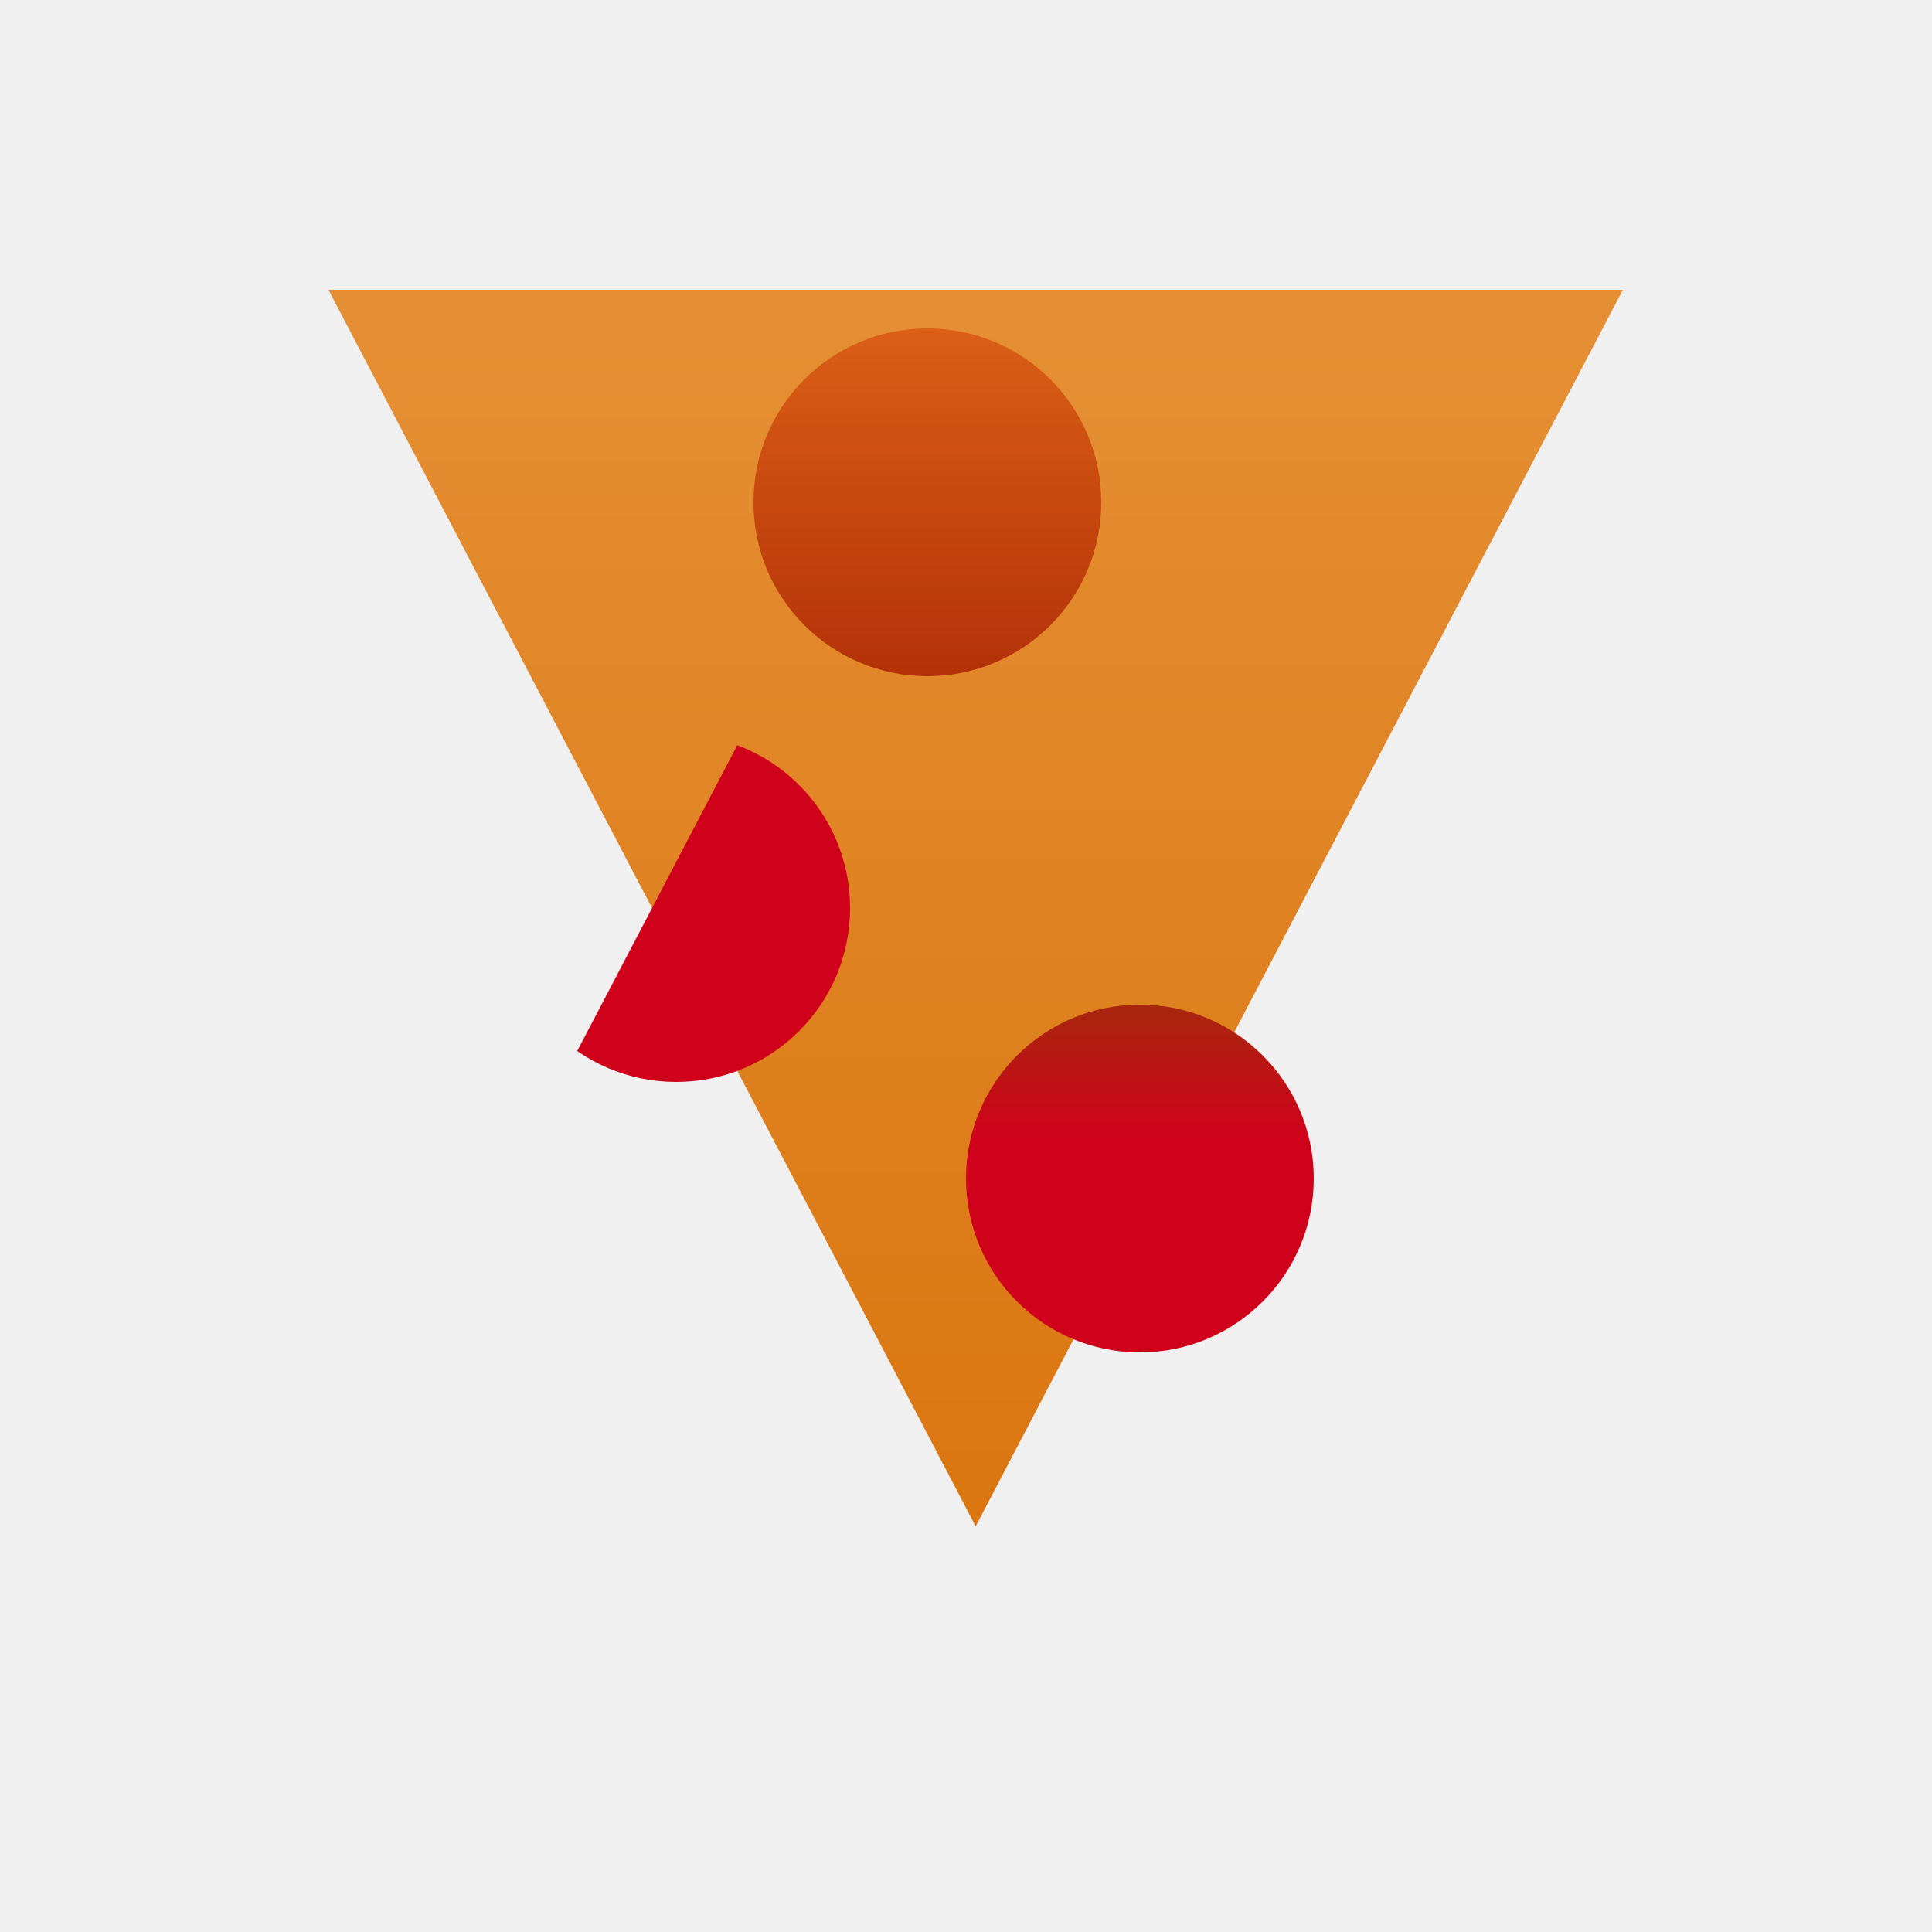
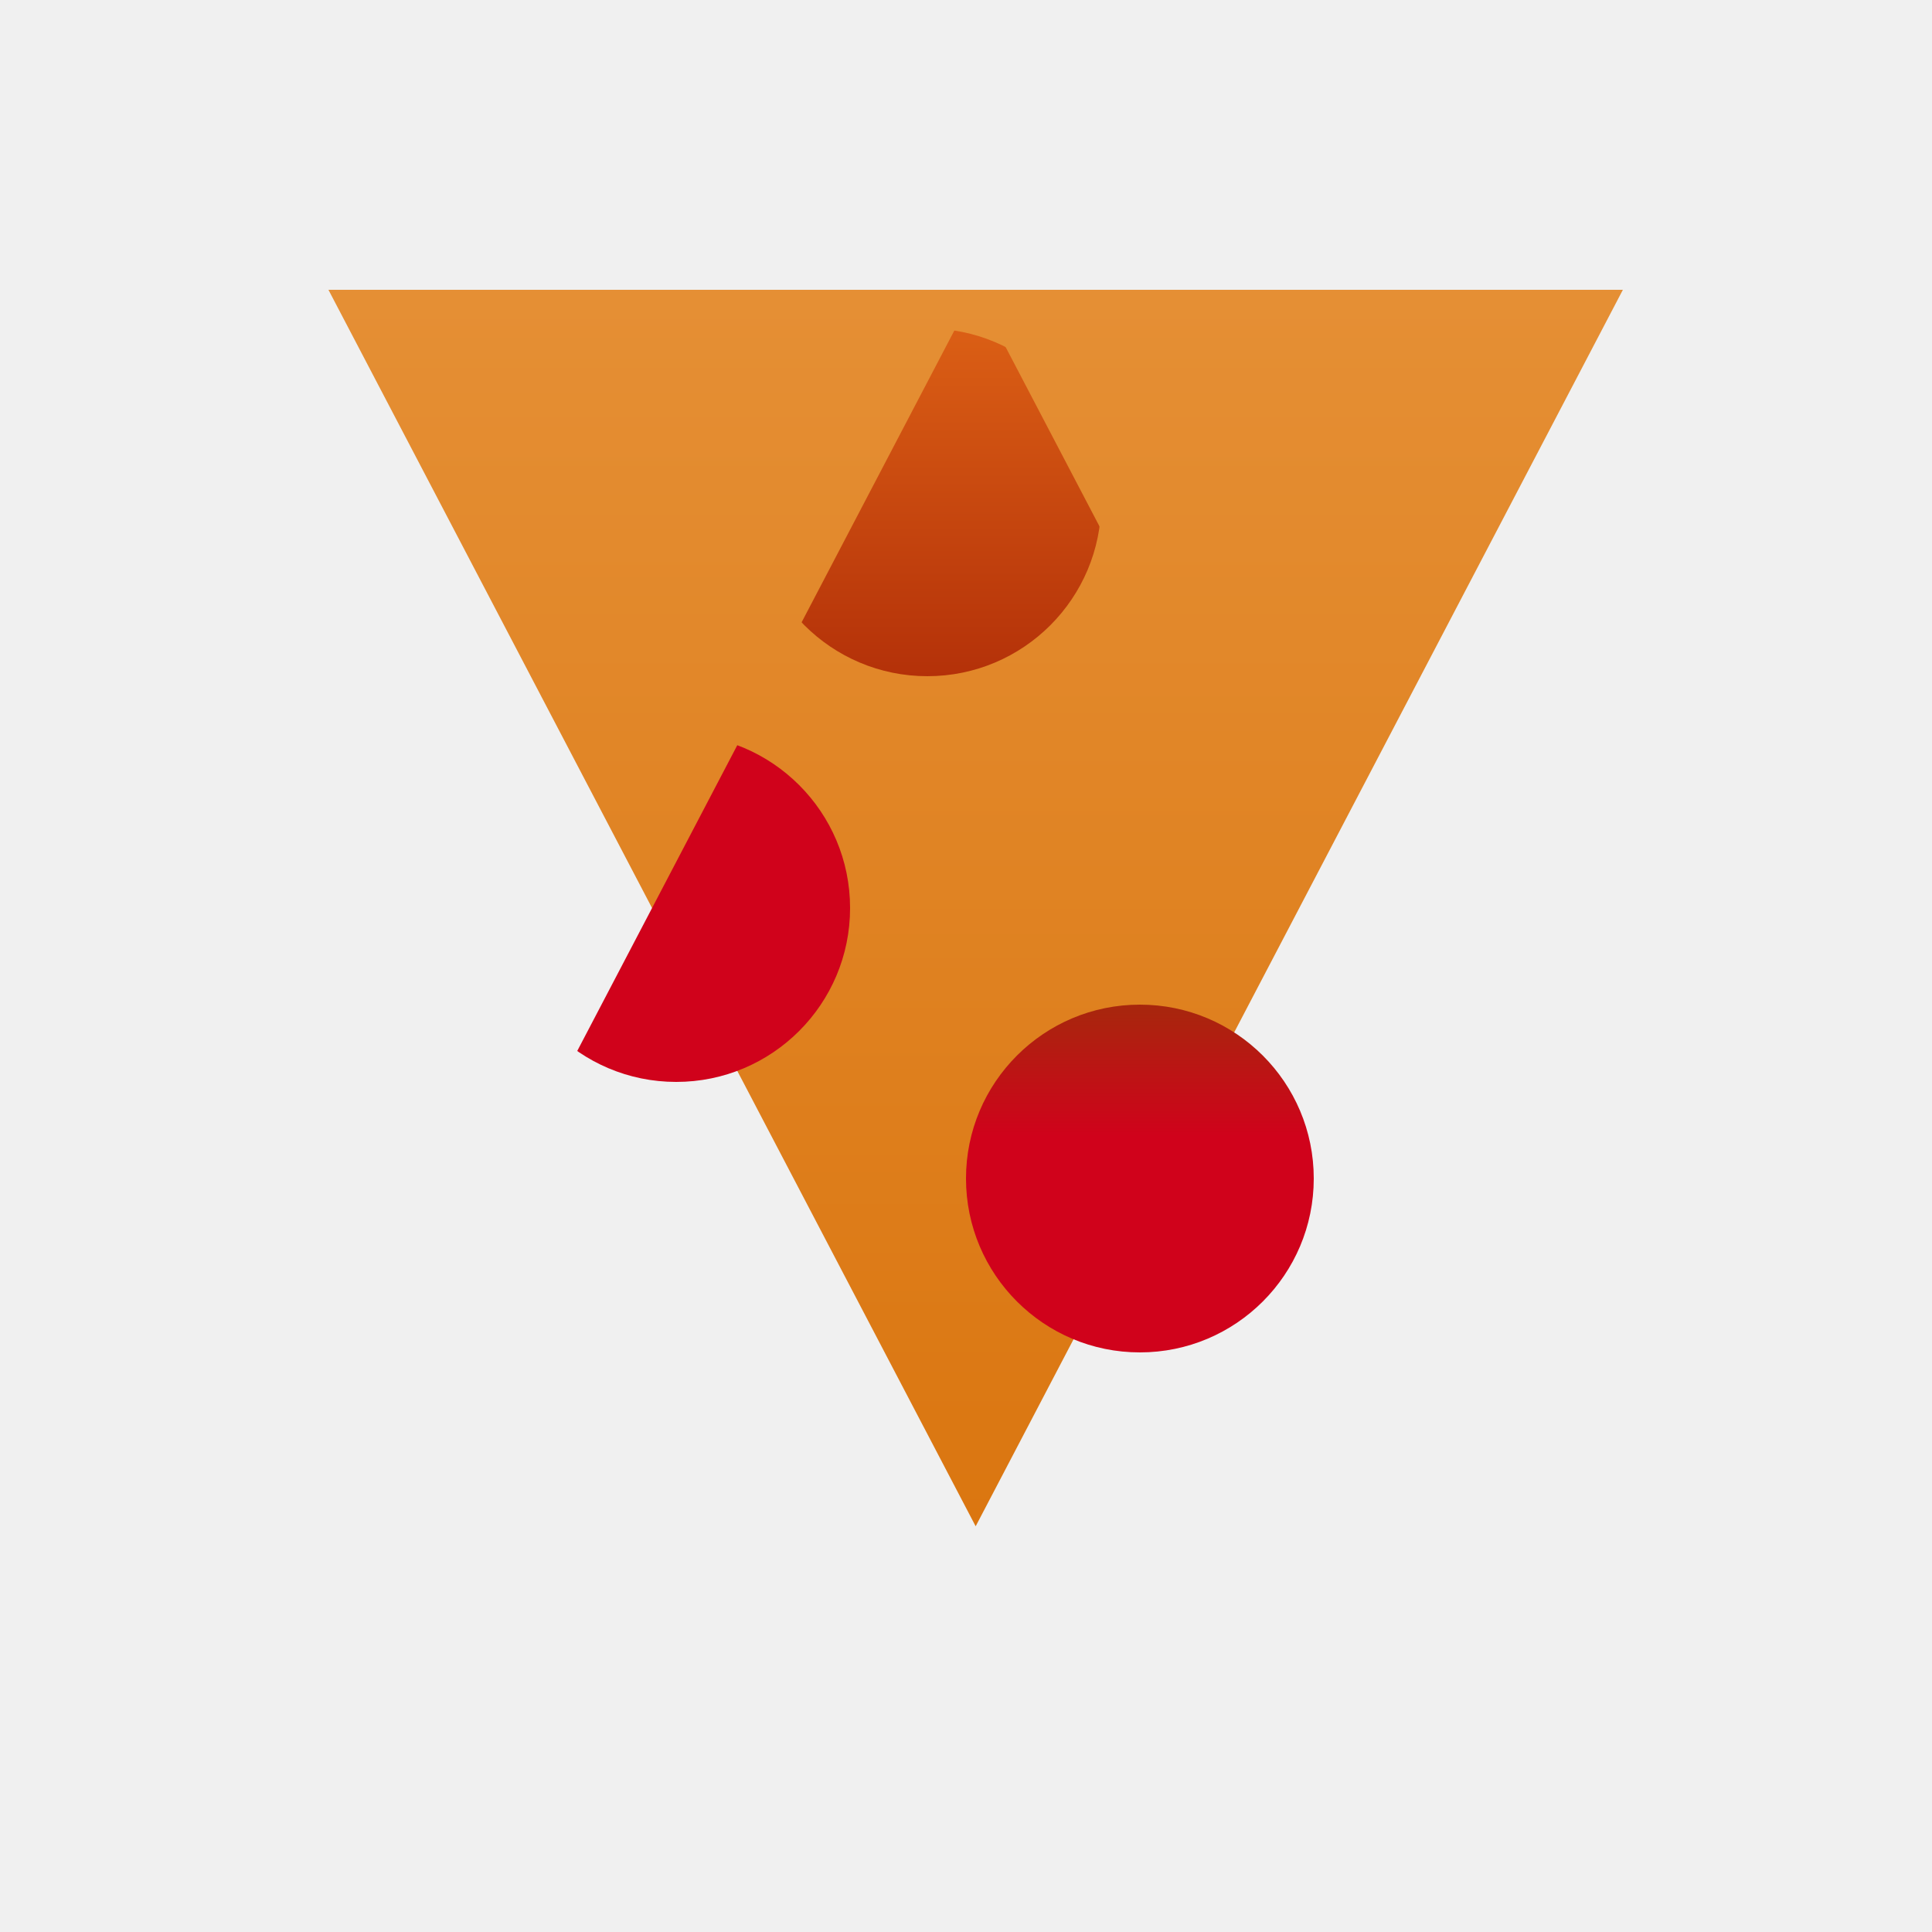
<svg xmlns="http://www.w3.org/2000/svg" xmlns:xlink="http://www.w3.org/1999/xlink" width="100px" height="100px" viewBox="0 0 100 100" version="1.1">
  <defs>
    <linearGradient x1="50%" y1="-43.645%" x2="50%" y2="169.983%" id="linearGradient-1">
      <stop stop-color="#D66B00" offset="0%" />
      <stop stop-color="#E99943" offset="85.733%" />
      <stop stop-color="#2F1CF8" offset="100%" />
    </linearGradient>
    <polygon id="path-2" points="33.5 0 67 64 0 64" />
    <linearGradient x1="50%" y1="0%" x2="50%" y2="38.032%" id="linearGradient-4">
      <stop stop-color="#A7270D" offset="0%" />
      <stop stop-color="#D0021B" offset="100%" />
    </linearGradient>
    <linearGradient x1="50%" y1="0%" x2="50%" y2="100%" id="linearGradient-5">
      <stop stop-color="#DB5F15" offset="0%" />
      <stop stop-color="#B43109" offset="100%" />
    </linearGradient>
  </defs>
  <g id="dinner" stroke="none" stroke-width="1" fill="none" fill-rule="evenodd">
    <g id="Oval-+-Oval-Copy-2-+-Oval-Copy-3-Mask" transform="translate(17, 15)">
      <mask id="mask-3" fill="white">
        <use xlink:href="#path-2" />
      </mask>
      <use id="Mask" fill="url(#linearGradient-1)" transform="translate(33.5, 32) rotate(-180) translate(-33.5, -32) " xlink:href="#path-2" />
      <circle id="Oval" fill="#D0021B" mask="url(#mask-3)" cx="18" cy="32" r="9" />
      <circle id="Oval-Copy-2" fill="#D0021B" mask="url(#mask-3)" cx="58" cy="17" r="9" />
      <circle id="Oval-Copy-3" fill="url(#linearGradient-4)" mask="url(#mask-3)" cx="42" cy="46" r="9" />
+       <circle id="Oval-Copy" fill="url(#linearGradient-5)" mask="url(#mask-3)" cx="31" cy="11" r="9" />
    </g>
-     <circle id="Oval-Copy" fill="url(#linearGradient-5)" cx="48" cy="26" r="9" />
  </g>
</svg>
